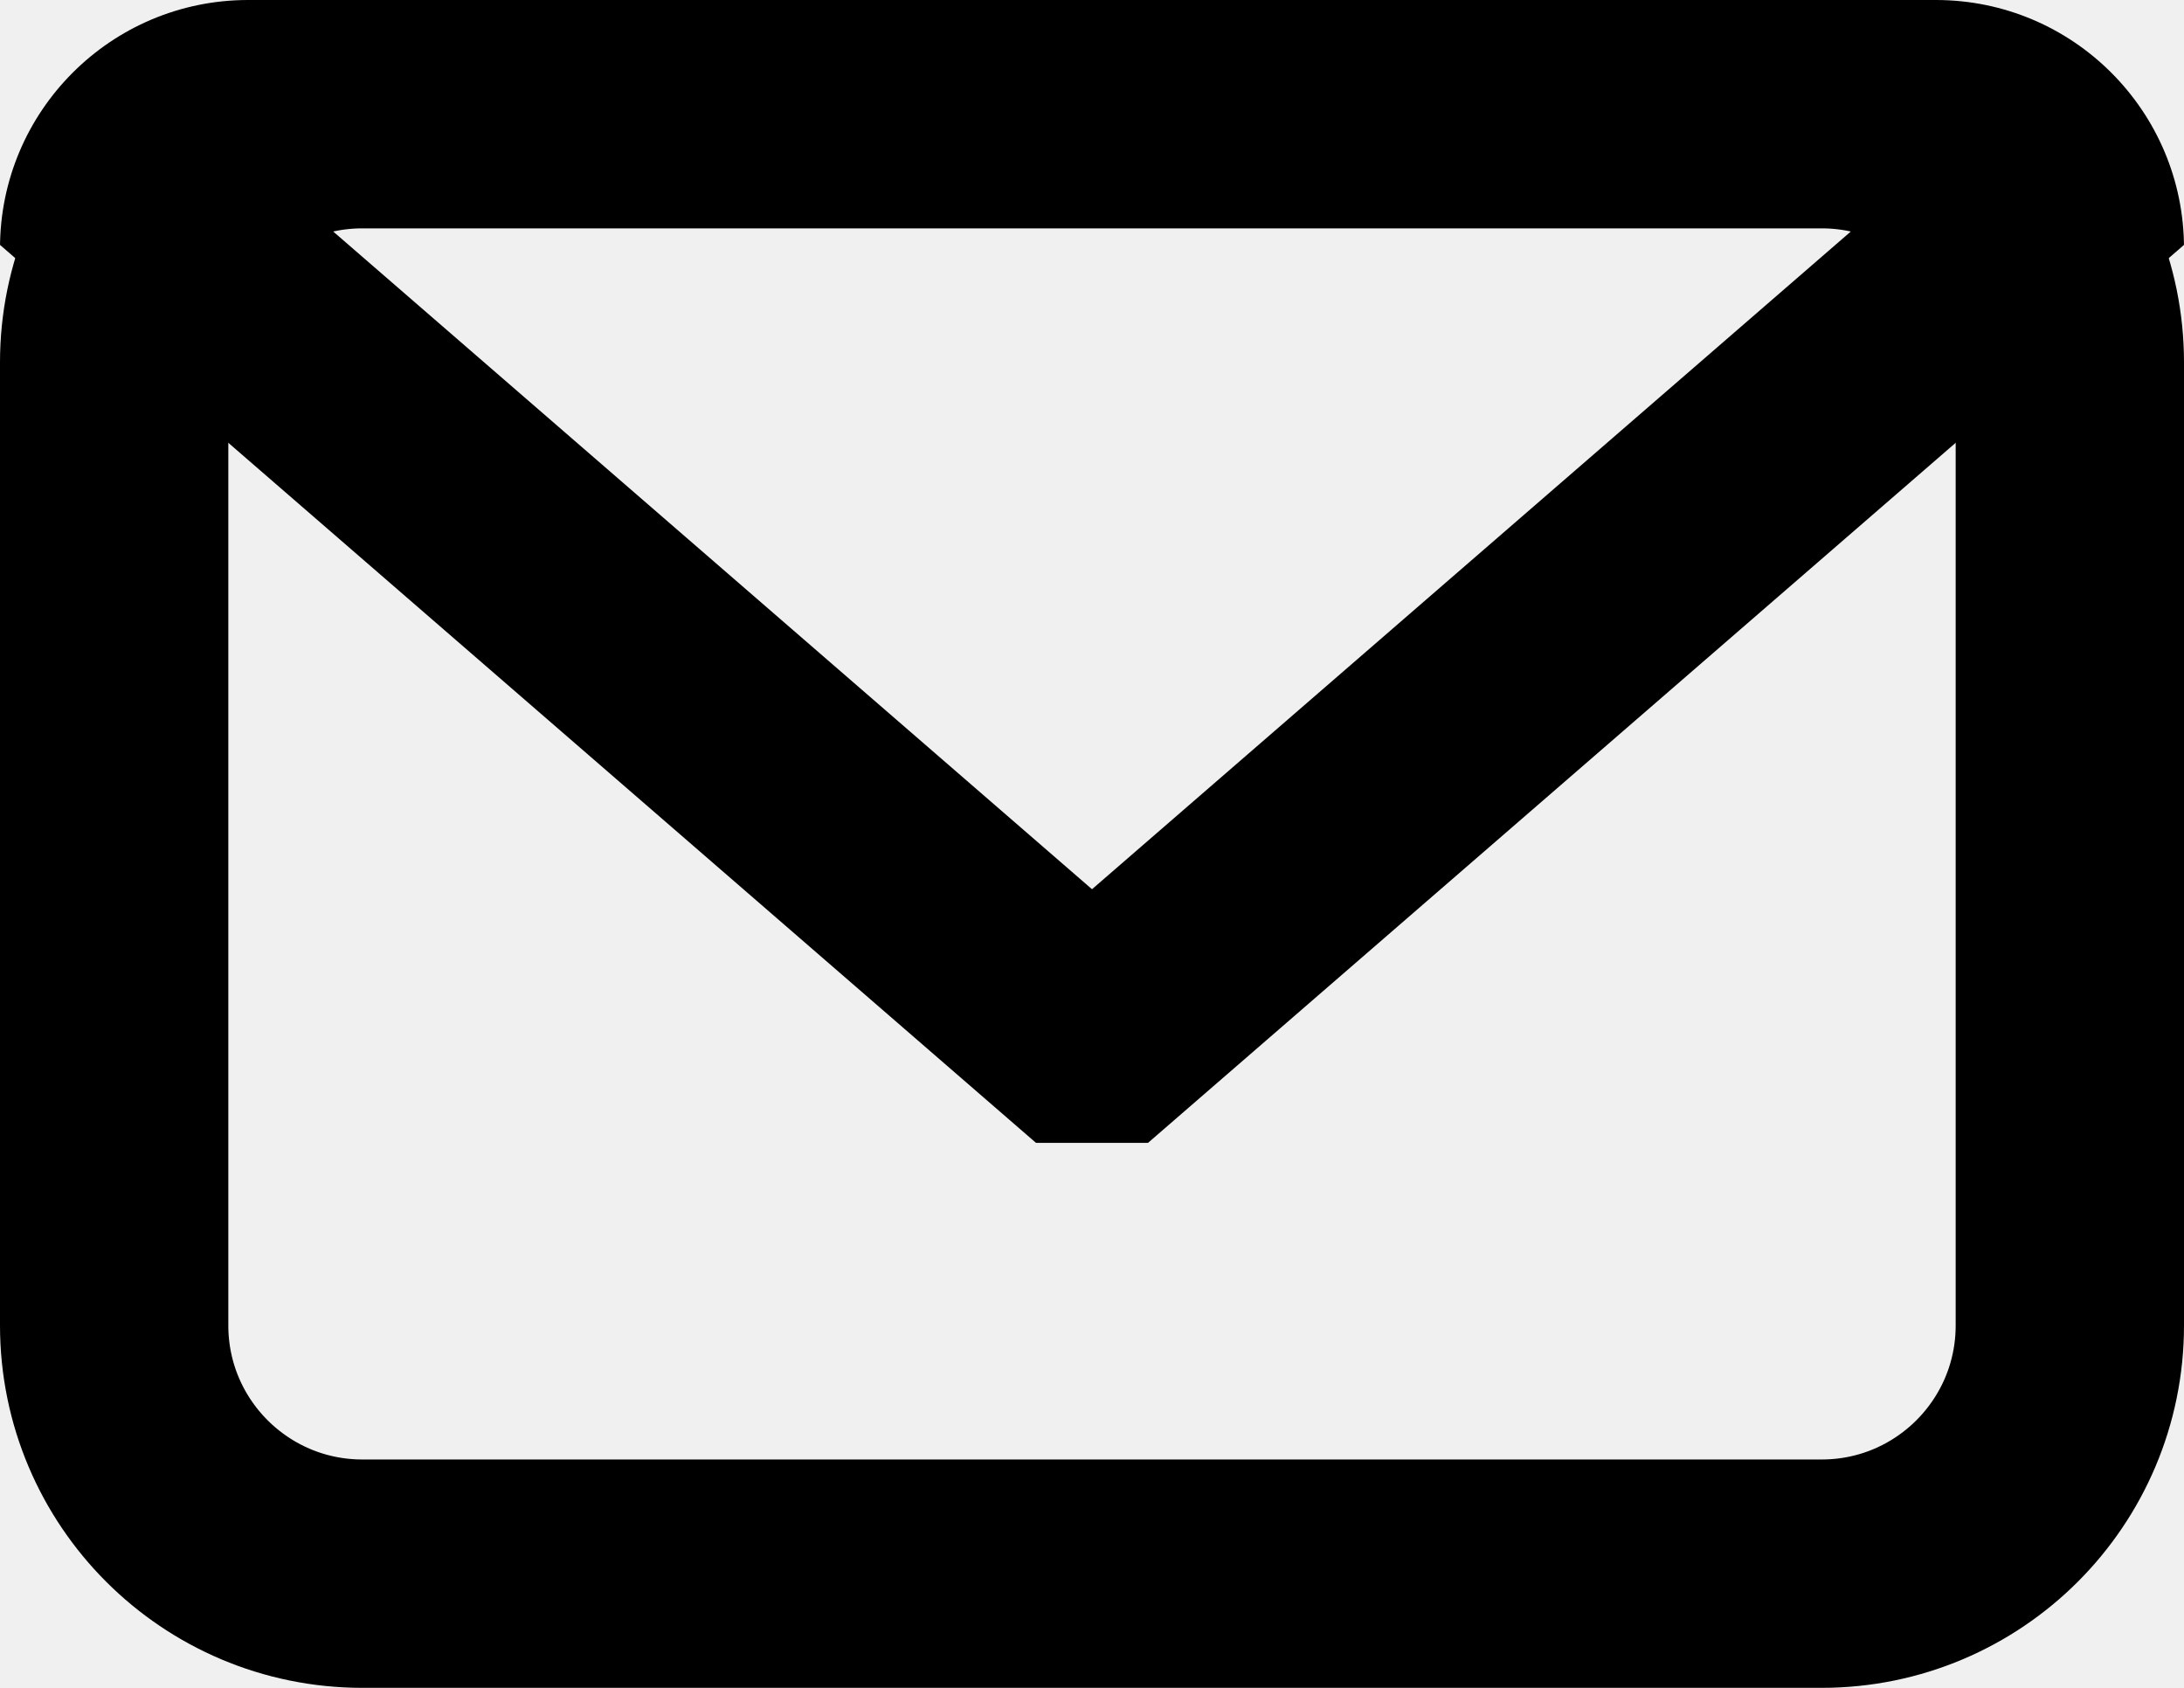
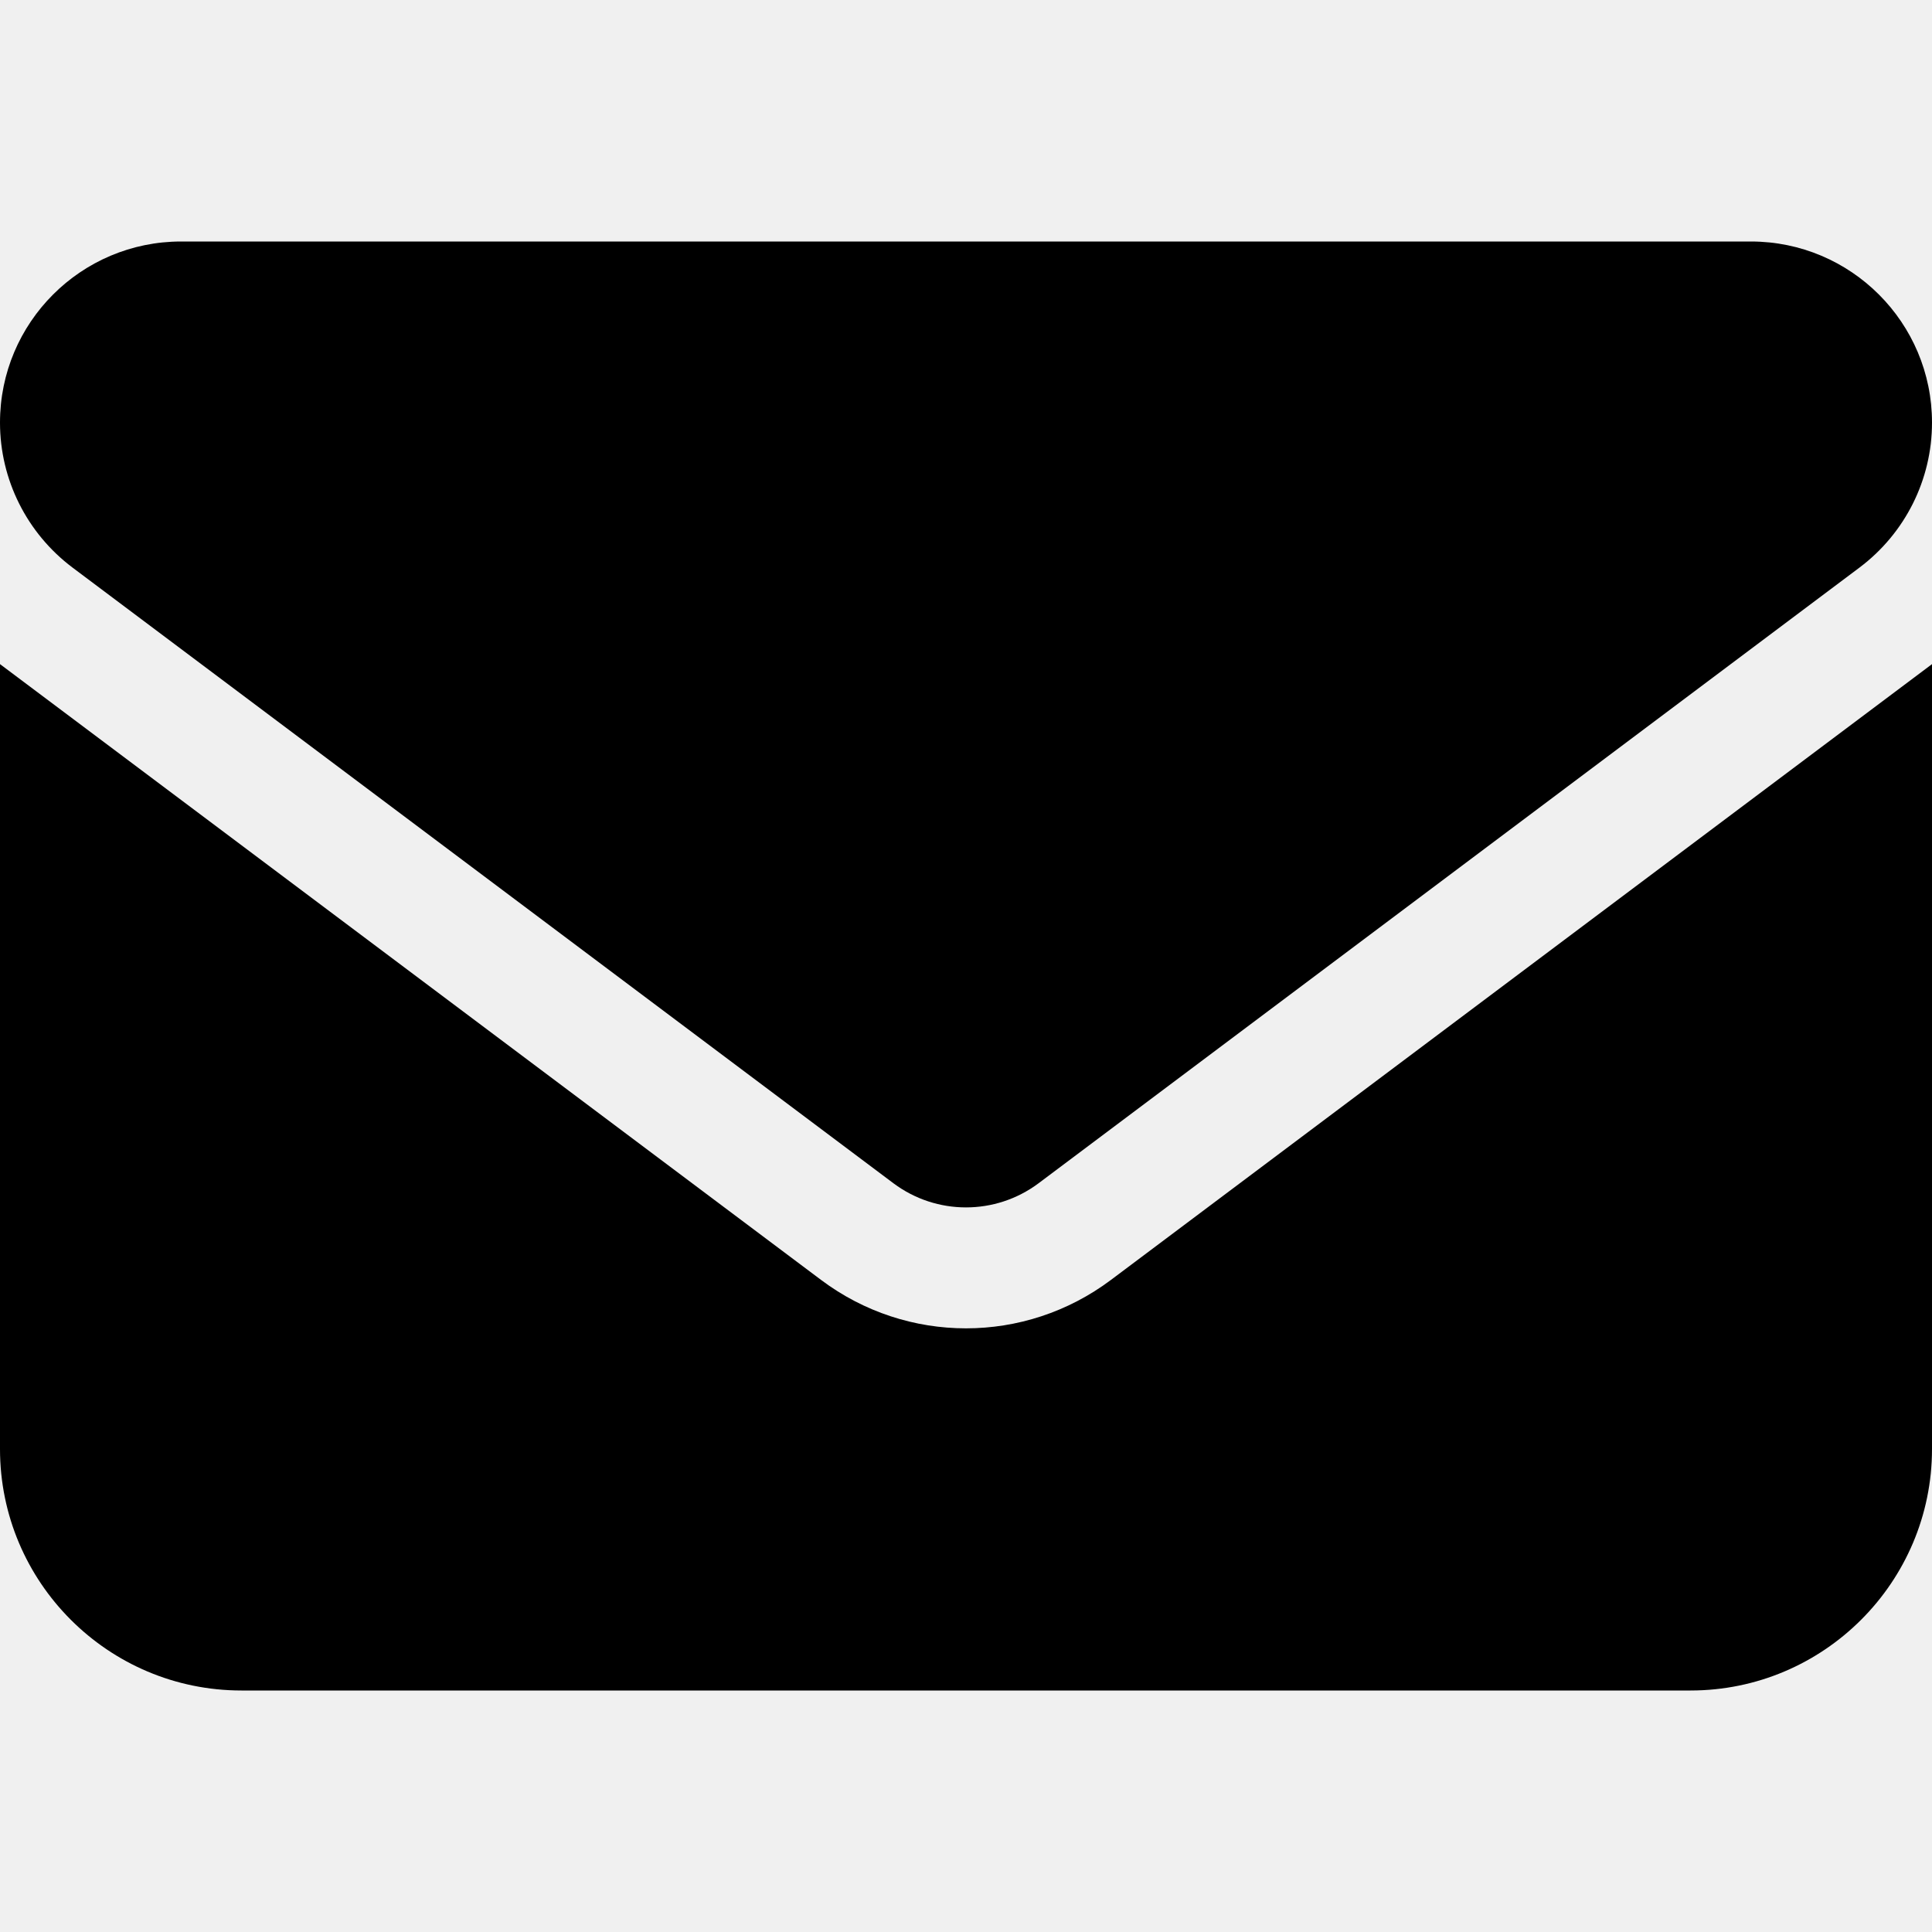
- <svg xmlns="http://www.w3.org/2000/svg" xmlns:xlink="http://www.w3.org/1999/xlink" width="22px" height="17px" viewBox="0 0 22 17" version="1.1">
-   <defs>
-     <rect id="path-email" x="0" y="0" width="22" height="17" rx="2.5" />
-   </defs>
-   <g id="Proofs" stroke="none" stroke-width="1" fill="none" fill-rule="evenodd">
-     <g id="Blog-Theme-2019_Post-Page_Desktop" transform="translate(-1832, -1054)">
-       <g id="Newsletter-Signup" transform="translate(1816, 1035)">
-         <g id="Group" transform="translate(16, 19)">
-           <mask id="mask-2" fill="white">
-             <use xlink:href="#path-email" />
-           </mask>
-           <rect stroke="currentColor" stroke-width="2.3" x="1.15" y="1.15" width="19.7" height="14.7" rx="2.5" />
-           <path d="M22.917,0.15 L-0.917,0.15 L11,10.478 L22.917,0.15 Z" id="Rectangle" stroke="currentColor" stroke-width="2.3" fill-rule="nonzero" mask="url(#mask-2)" />
-         </g>
-       </g>
-     </g>
-   </g>
+ <svg xmlns="http://www.w3.org/2000/svg" viewBox="0 0 512 512">
+   <path d="M464 64C490.5 64 512 85.49 512 112C512 127.1 504.9 141.3 492.8 150.4L275.2 313.6C263.8 322.1 248.2 322.1 236.8 313.6L19.2 150.4C7.113 141.3 0 127.1 0 112C0 85.49 21.49 64 48 64H464zM217.6 339.2C240.4 356.3 271.6 356.3 294.4 339.2L512 176V384C512 419.3 483.3 448 448 448H64C28.65 448 0 419.3 0 384V176L217.6 339.2z" />
</svg>
